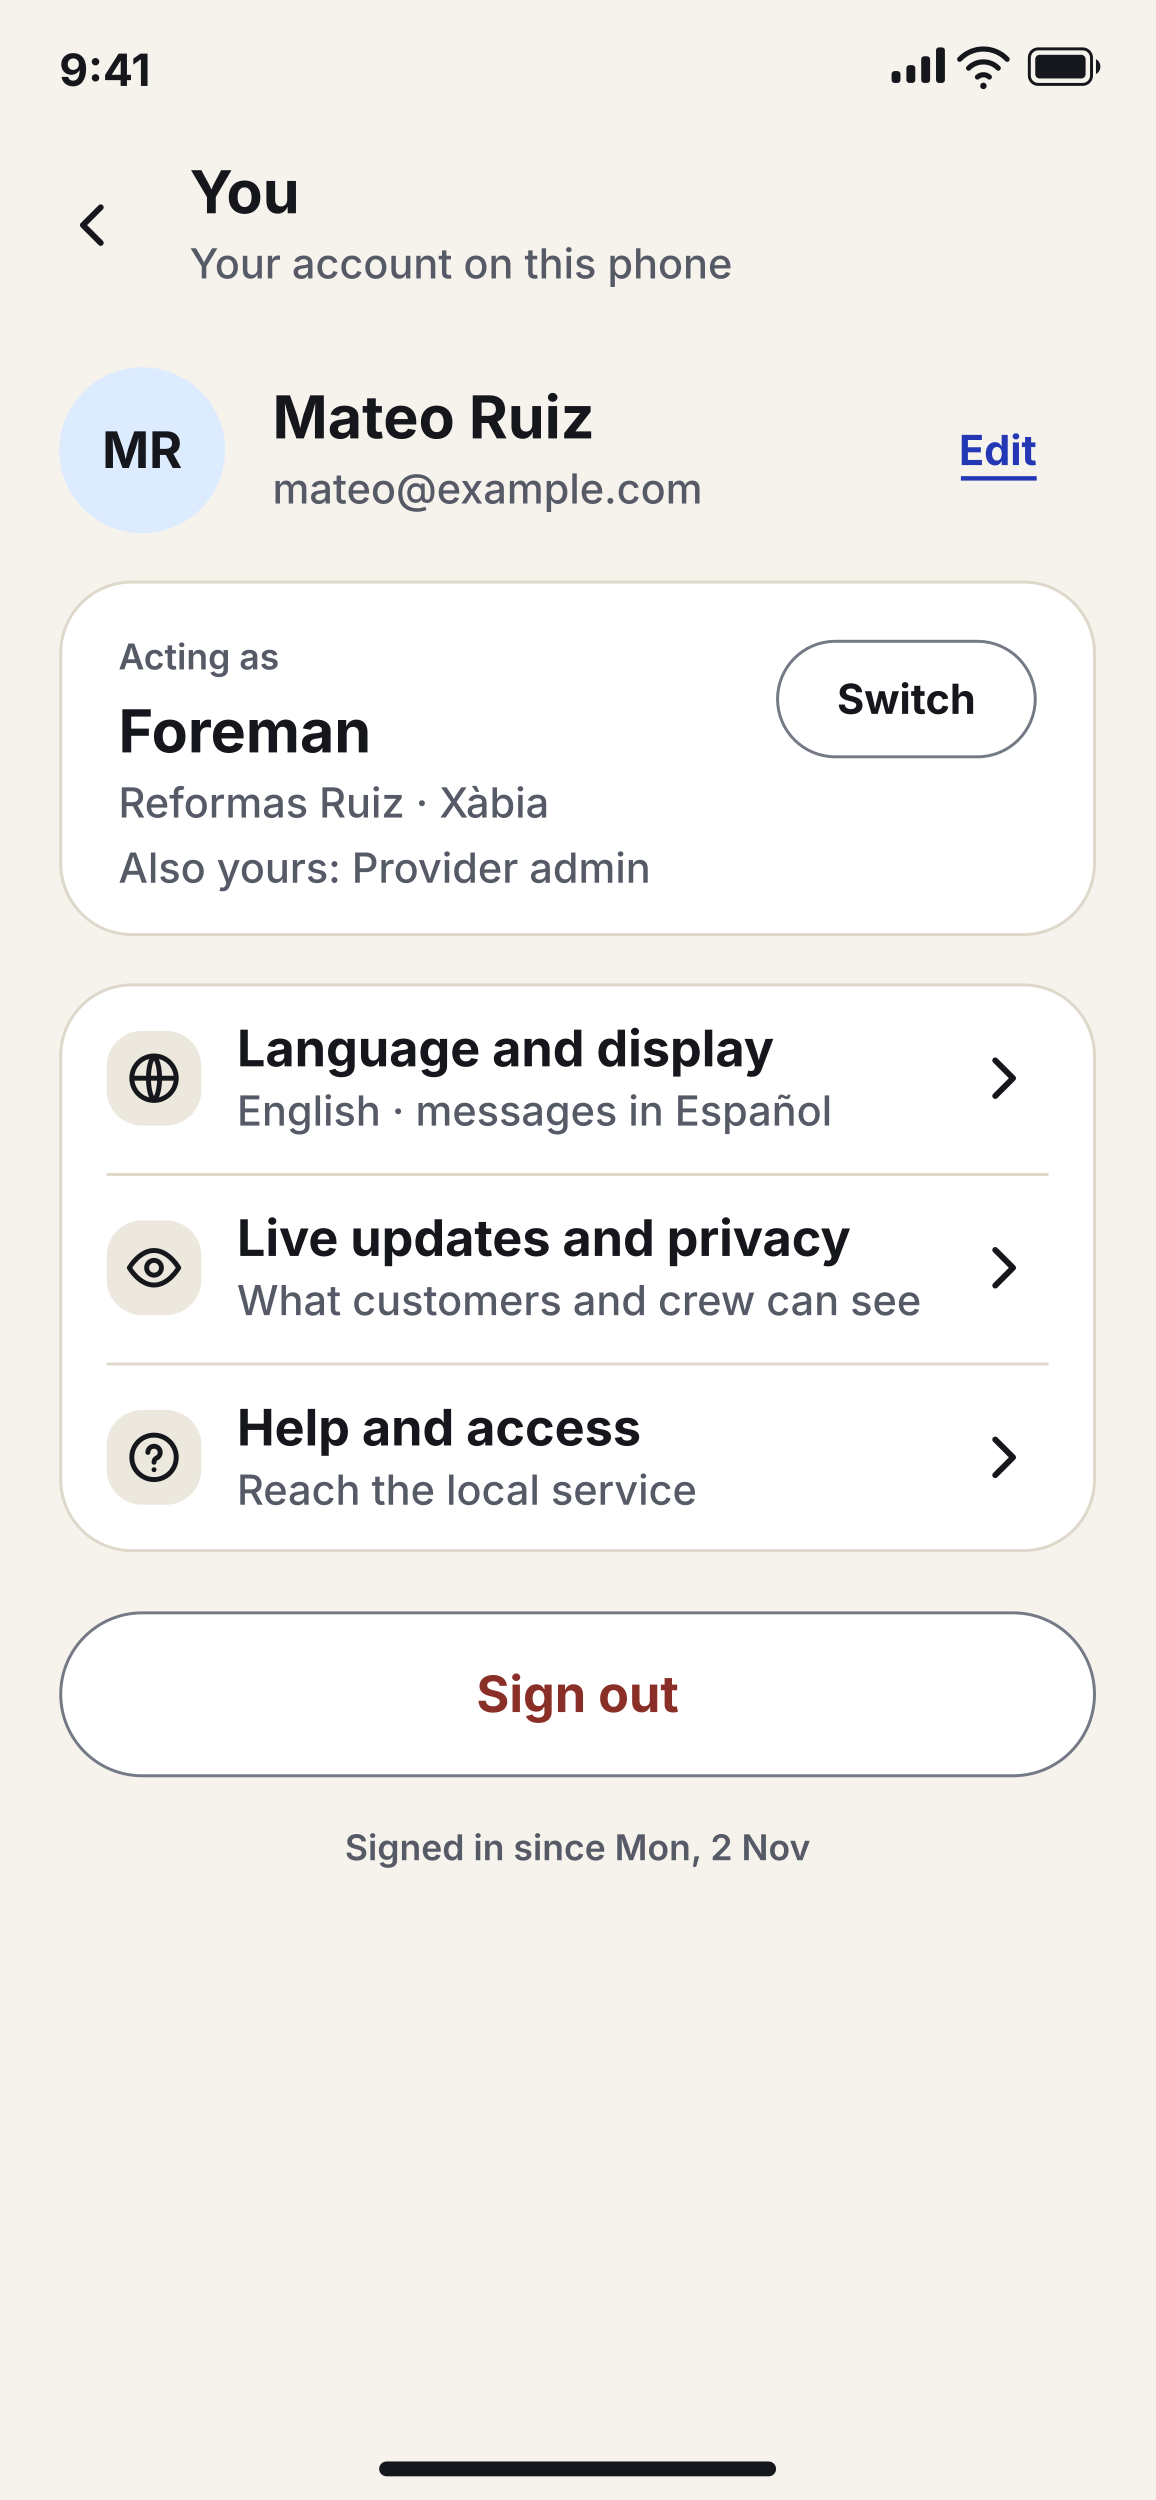
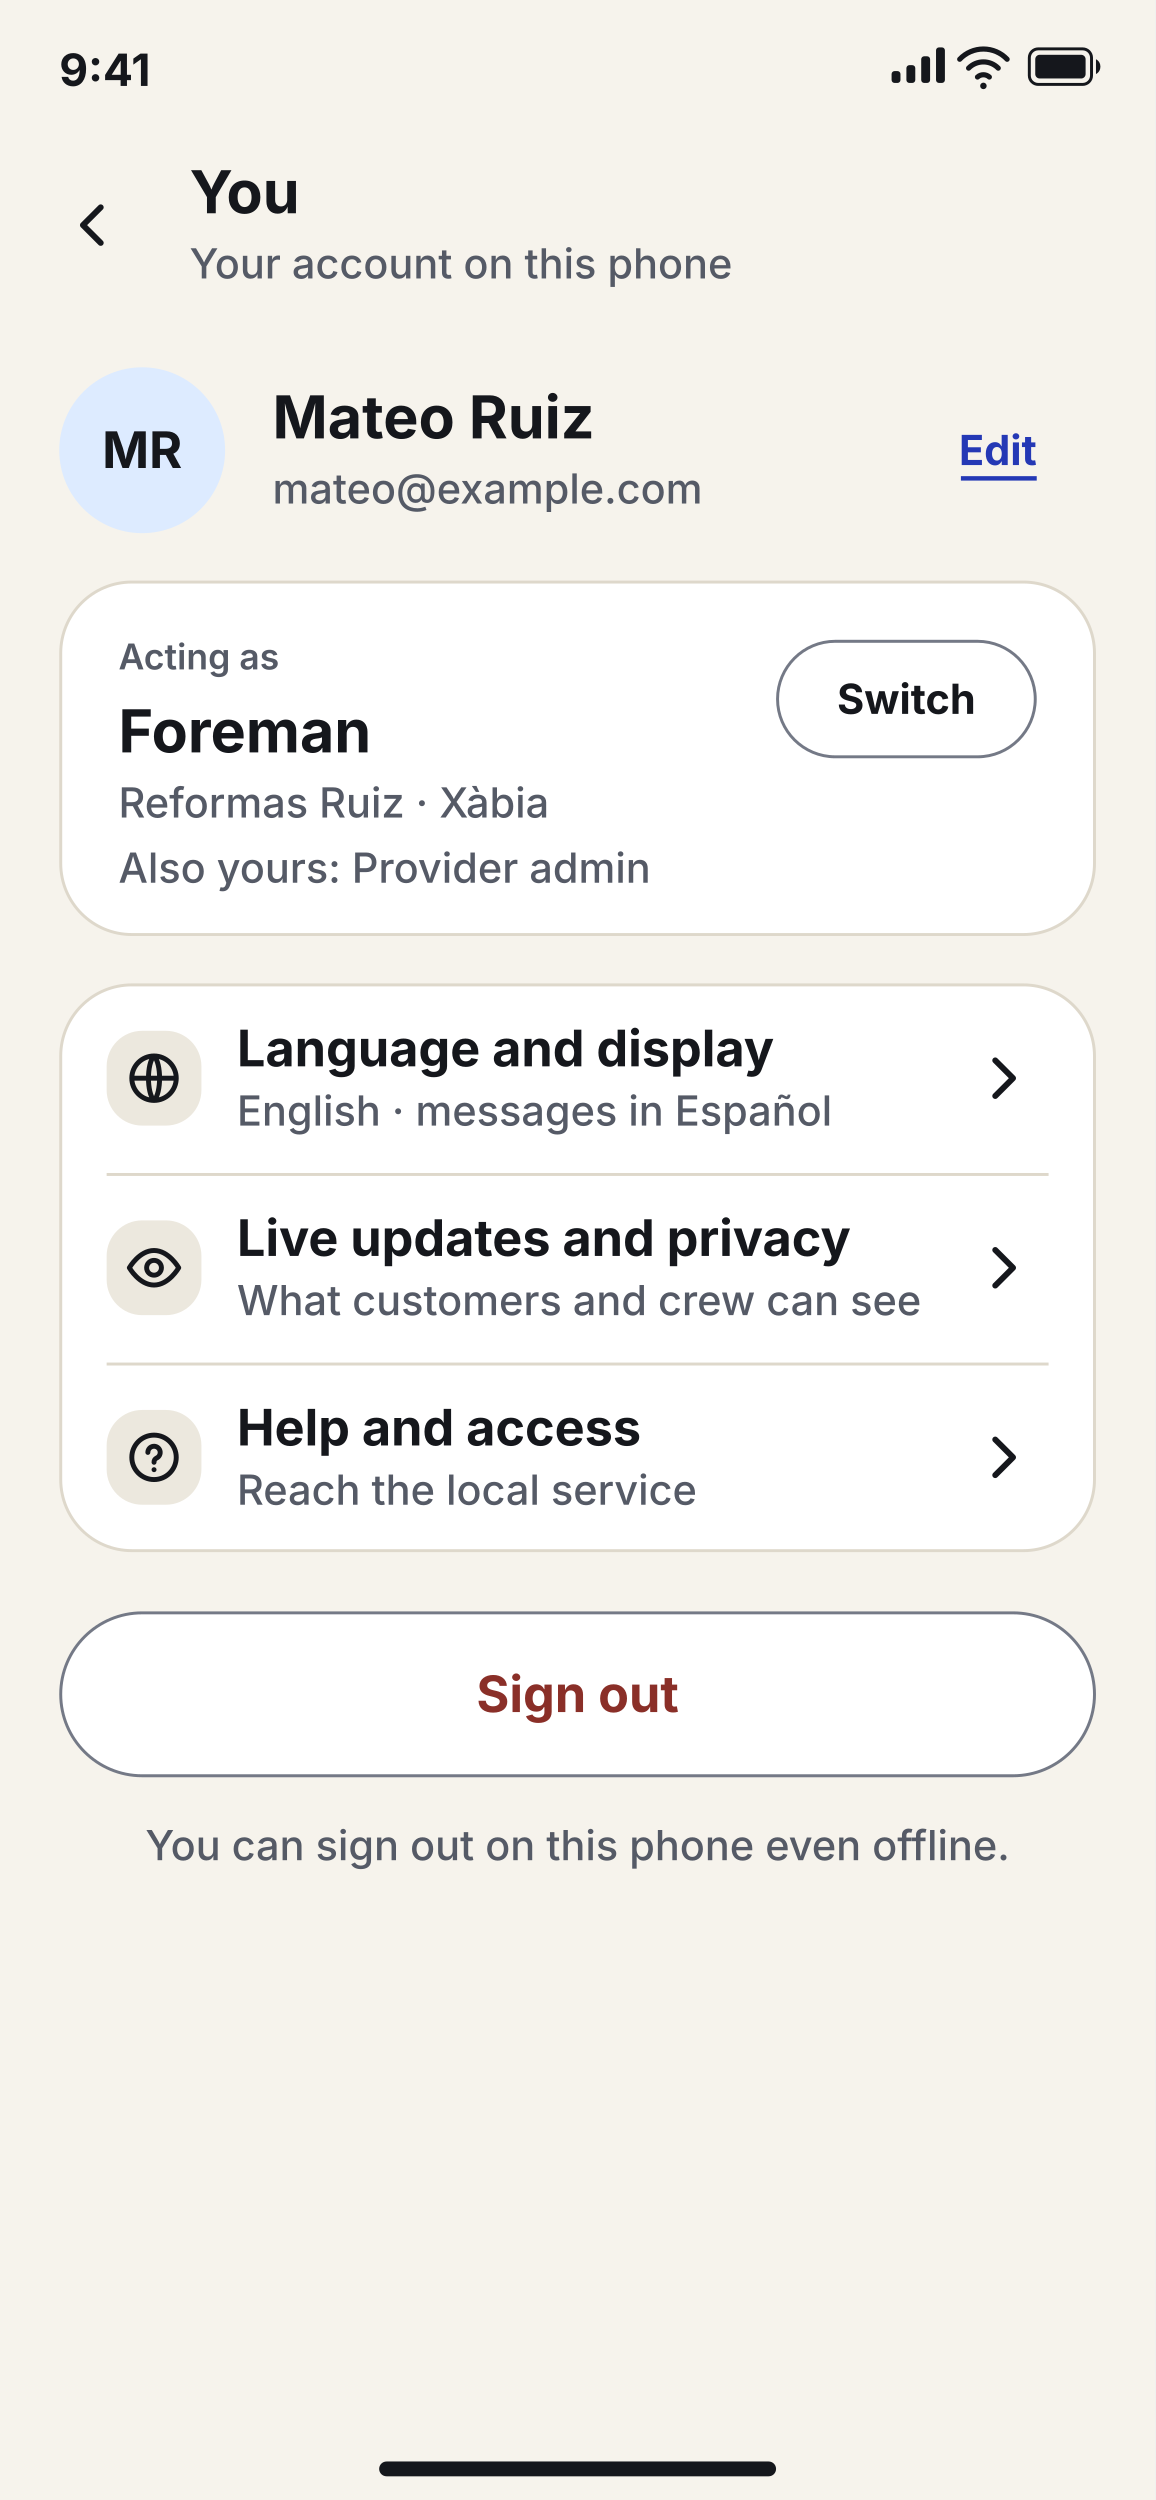
<svg xmlns="http://www.w3.org/2000/svg" width="390" height="844" viewBox="0 0 390 844" role="img" aria-labelledby="S-06-you--multi-role-title S-06-you--multi-role-desc" font-family="system-ui, -apple-system, BlinkMacSystemFont, 'Segoe UI', sans-serif">
  <rect width="390" height="844" fill="#F6F3EC" />
  <g id="status-bar" aria-hidden="true" fill="#15171C">
    <text x="20" y="29" font-size="15" font-weight="700">9:41</text>
    <rect x="301" y="24" width="3" height="4" rx="1" />
    <rect x="306" y="22" width="3" height="6" rx="1" />
    <rect x="311" y="19" width="3" height="9" rx="1" />
    <rect x="316" y="16" width="3" height="12" rx="1" />
    <path d="M324 20a11 11 0 0 1 16 0m-13 3a7 7 0 0 1 10 0m-7 3a3 3 0 0 1 4 0" fill="none" stroke="#15171C" stroke-width="1.75" stroke-linecap="round" />
    <circle cx="332" cy="29" r="1.1" />
    <rect x="347.5" y="16.5" width="21" height="12" rx="3" fill="none" stroke="#15171C" />
    <rect x="349.5" y="18.5" width="17" height="8" rx="1.5" />
    <path d="M370 20v5c2-1 2-4 0-5z" />
  </g>
  <g id="header">
    <path transform="translate(20 64)" d="m14 6-6 6 6 6" fill="none" stroke="#15171C" stroke-width="2" stroke-linecap="round" stroke-linejoin="round" />
    <text x="64" y="72" font-size="20" font-weight="700" fill="#15171C">You</text>
    <text x="64" y="94" font-size="14" font-weight="500" fill="#555A66">Your account on this phone</text>
  </g>
  <g id="identity">
    <circle cx="48" cy="152" r="28" fill="#DDEBFF" />
    <text x="48" y="158" font-size="17" font-weight="700" fill="#15171C" text-anchor="middle">MR</text>
    <text x="92" y="148" font-size="20" font-weight="700" fill="#15171C">Mateo Ruiz</text>
    <text x="92" y="170" font-size="14" font-weight="500" fill="#555A66">mateo@example.com</text>
    <text x="350" y="157" font-size="14" font-weight="700" fill="#2438B5" text-anchor="end">Edit</text>
    <path d="M324.4 161.5h25.6" stroke="#2438B5" stroke-width="1.5" />
  </g>
  <g id="role-card">
    <rect x="20.5" y="196.5" width="349" height="119" rx="24" fill="#FFFFFF" stroke="#DED8CB" />
    <text x="40" y="226" font-size="12" font-weight="600" fill="#555A66">Acting as</text>
    <text x="40" y="254" font-size="20" font-weight="700" fill="#15171C">Foreman</text>
    <text x="40" y="276" font-size="14" font-weight="500" fill="#555A66">Reformas Ruiz · Xàbia</text>
    <text x="40" y="298" font-size="14" font-weight="500" fill="#555A66">Also yours: Provider admin</text>
    <rect x="262.5" y="216.5" width="87" height="39" rx="19.5" fill="#FFFFFF" stroke="#747986" />
    <text x="306" y="241" font-size="14" font-weight="700" fill="#15171C" text-anchor="middle">Switch</text>
  </g>
  <g id="settings">
    <rect x="20.5" y="332.5" width="349" height="191" rx="24" fill="#FFFFFF" stroke="#DED8CB" />
    <rect x="36" y="348" width="32" height="32" rx="12" fill="#ECE8DE" />
    <path transform="translate(42 354) scale(0.8333)" d="M12 3a9 9 0 1 0 0 18 9 9 0 0 0 0-18zm-9 9h18M12 3c3 3 3 15 0 18M12 3c-3 3-3 15 0 18" fill="none" stroke="#15171C" stroke-width="2" stroke-linecap="round" stroke-linejoin="round" />
    <text x="80" y="360" font-size="17" font-weight="700" fill="#15171C">Language and display</text>
    <text x="80" y="380" font-size="14" font-weight="500" fill="#555A66">English · messages in Español</text>
    <path transform="translate(326 352)" d="m10 6 6 6-6 6" fill="none" stroke="#15171C" stroke-width="2" stroke-linecap="round" stroke-linejoin="round" />
    <path d="M36 396.5h318" stroke="#DED8CB" />
    <rect x="36" y="412" width="32" height="32" rx="12" fill="#ECE8DE" />
    <path transform="translate(42 418) scale(0.8333)" d="M2 12s4-7 10-7 10 7 10 7-4 7-10 7S2 12 2 12zm10-3a3 3 0 1 0 0 6 3 3 0 0 0 0-6z" fill="none" stroke="#15171C" stroke-width="2" stroke-linecap="round" stroke-linejoin="round" />
    <text x="80" y="424" font-size="17" font-weight="700" fill="#15171C">Live updates and privacy</text>
    <text x="80" y="444" font-size="14" font-weight="500" fill="#555A66">What customers and crew can see</text>
    <path transform="translate(326 416)" d="m10 6 6 6-6 6" fill="none" stroke="#15171C" stroke-width="2" stroke-linecap="round" stroke-linejoin="round" />
    <path d="M36 460.5h318" stroke="#DED8CB" />
    <rect x="36" y="476" width="32" height="32" rx="12" fill="#ECE8DE" />
    <path transform="translate(42 482) scale(0.8333)" d="M12 3a9 9 0 1 0 0 18 9 9 0 0 0 0-18zm-2.5 7a2.5 2.5 0 1 1 3.5 2.3c-.7.4-1 .9-1 1.7m0 3h.01" fill="none" stroke="#15171C" stroke-width="2" stroke-linecap="round" stroke-linejoin="round" />
    <text x="80" y="488" font-size="17" font-weight="700" fill="#15171C">Help and access</text>
    <text x="80" y="508" font-size="14" font-weight="500" fill="#555A66">Reach the local service</text>
    <path transform="translate(326 480)" d="m10 6 6 6-6 6" fill="none" stroke="#15171C" stroke-width="2" stroke-linecap="round" stroke-linejoin="round" />
  </g>
  <g id="sign-out">
    <rect x="20.5" y="544.5" width="349" height="55" rx="27.5" fill="#FFFFFF" stroke="#747986" />
    <text x="195" y="578" font-size="17" font-weight="700" fill="#8A2F28" text-anchor="middle">Sign out</text>
-     <text x="195" y="628" font-size="12" font-weight="600" fill="#555A66" text-anchor="middle">Signed in since Mon, 2 Nov</text>
+     <text x="195" y="628" font-size="14" font-weight="500" fill="#555A66" text-anchor="middle">You can sign out on this phone even offline.</text>
  </g>
  <rect id="home-indicator" x="128" y="831" width="134" height="5" rx="2.5" fill="#15171C" aria-hidden="true" />
</svg>
